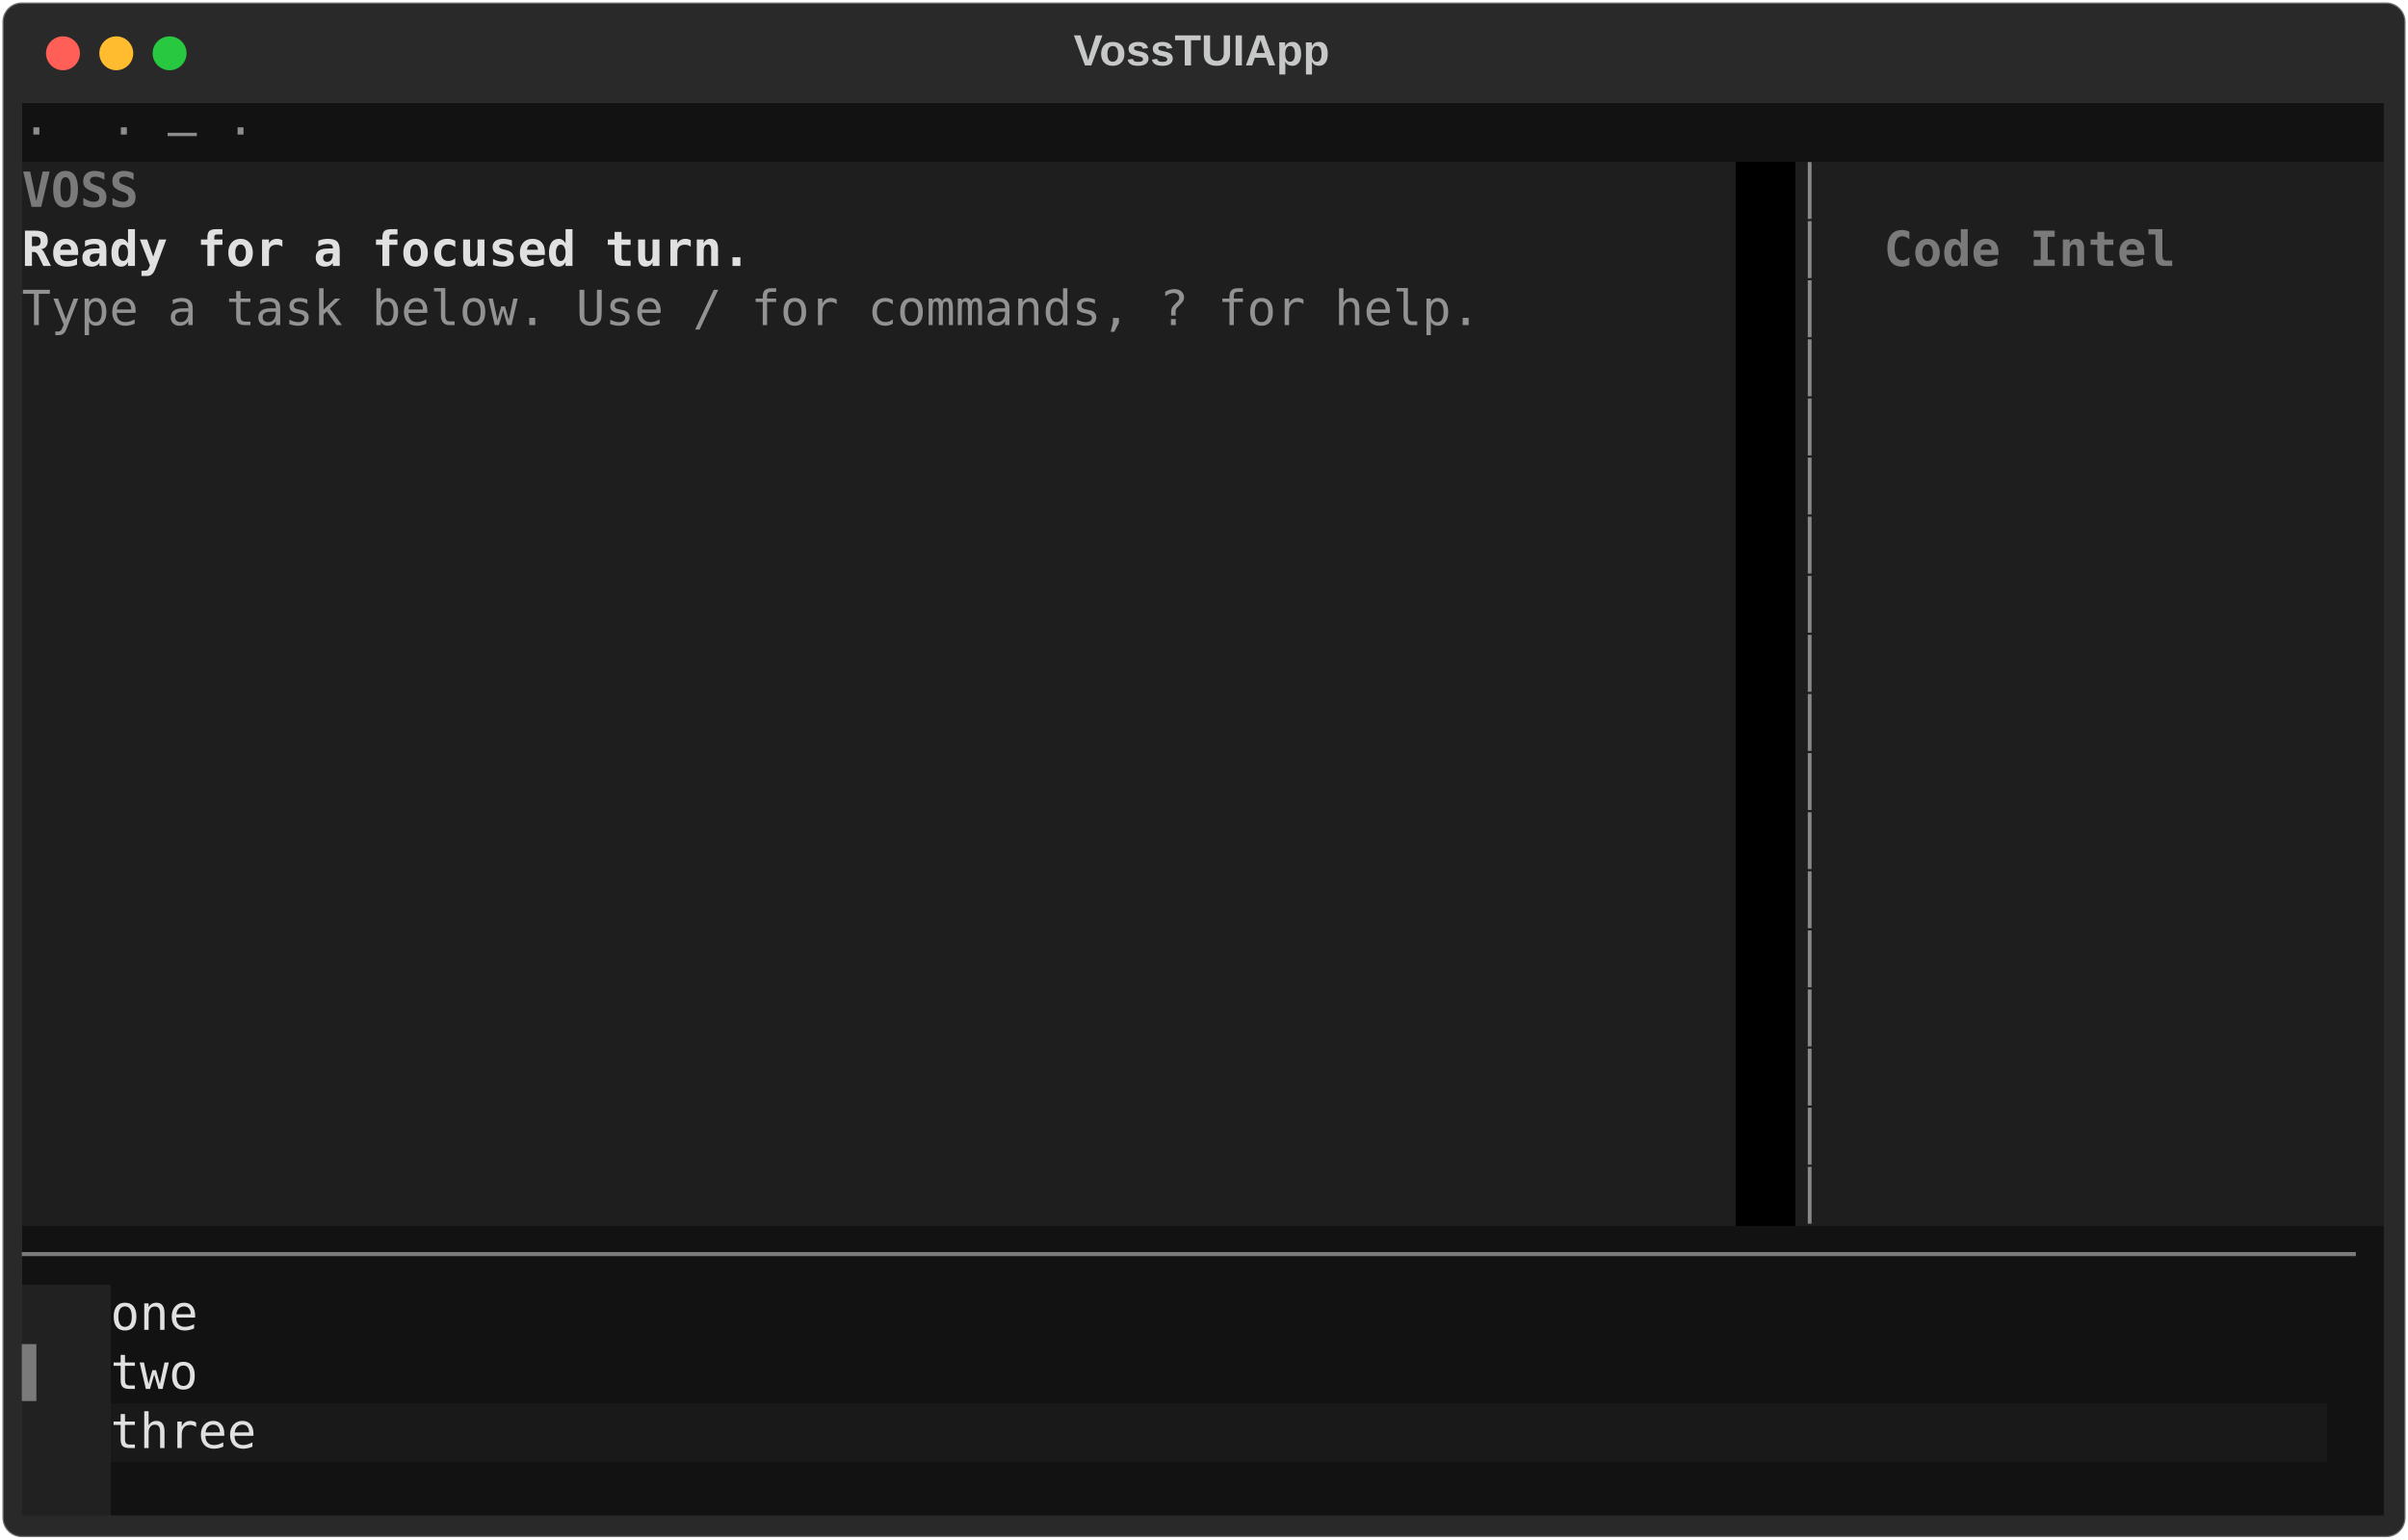
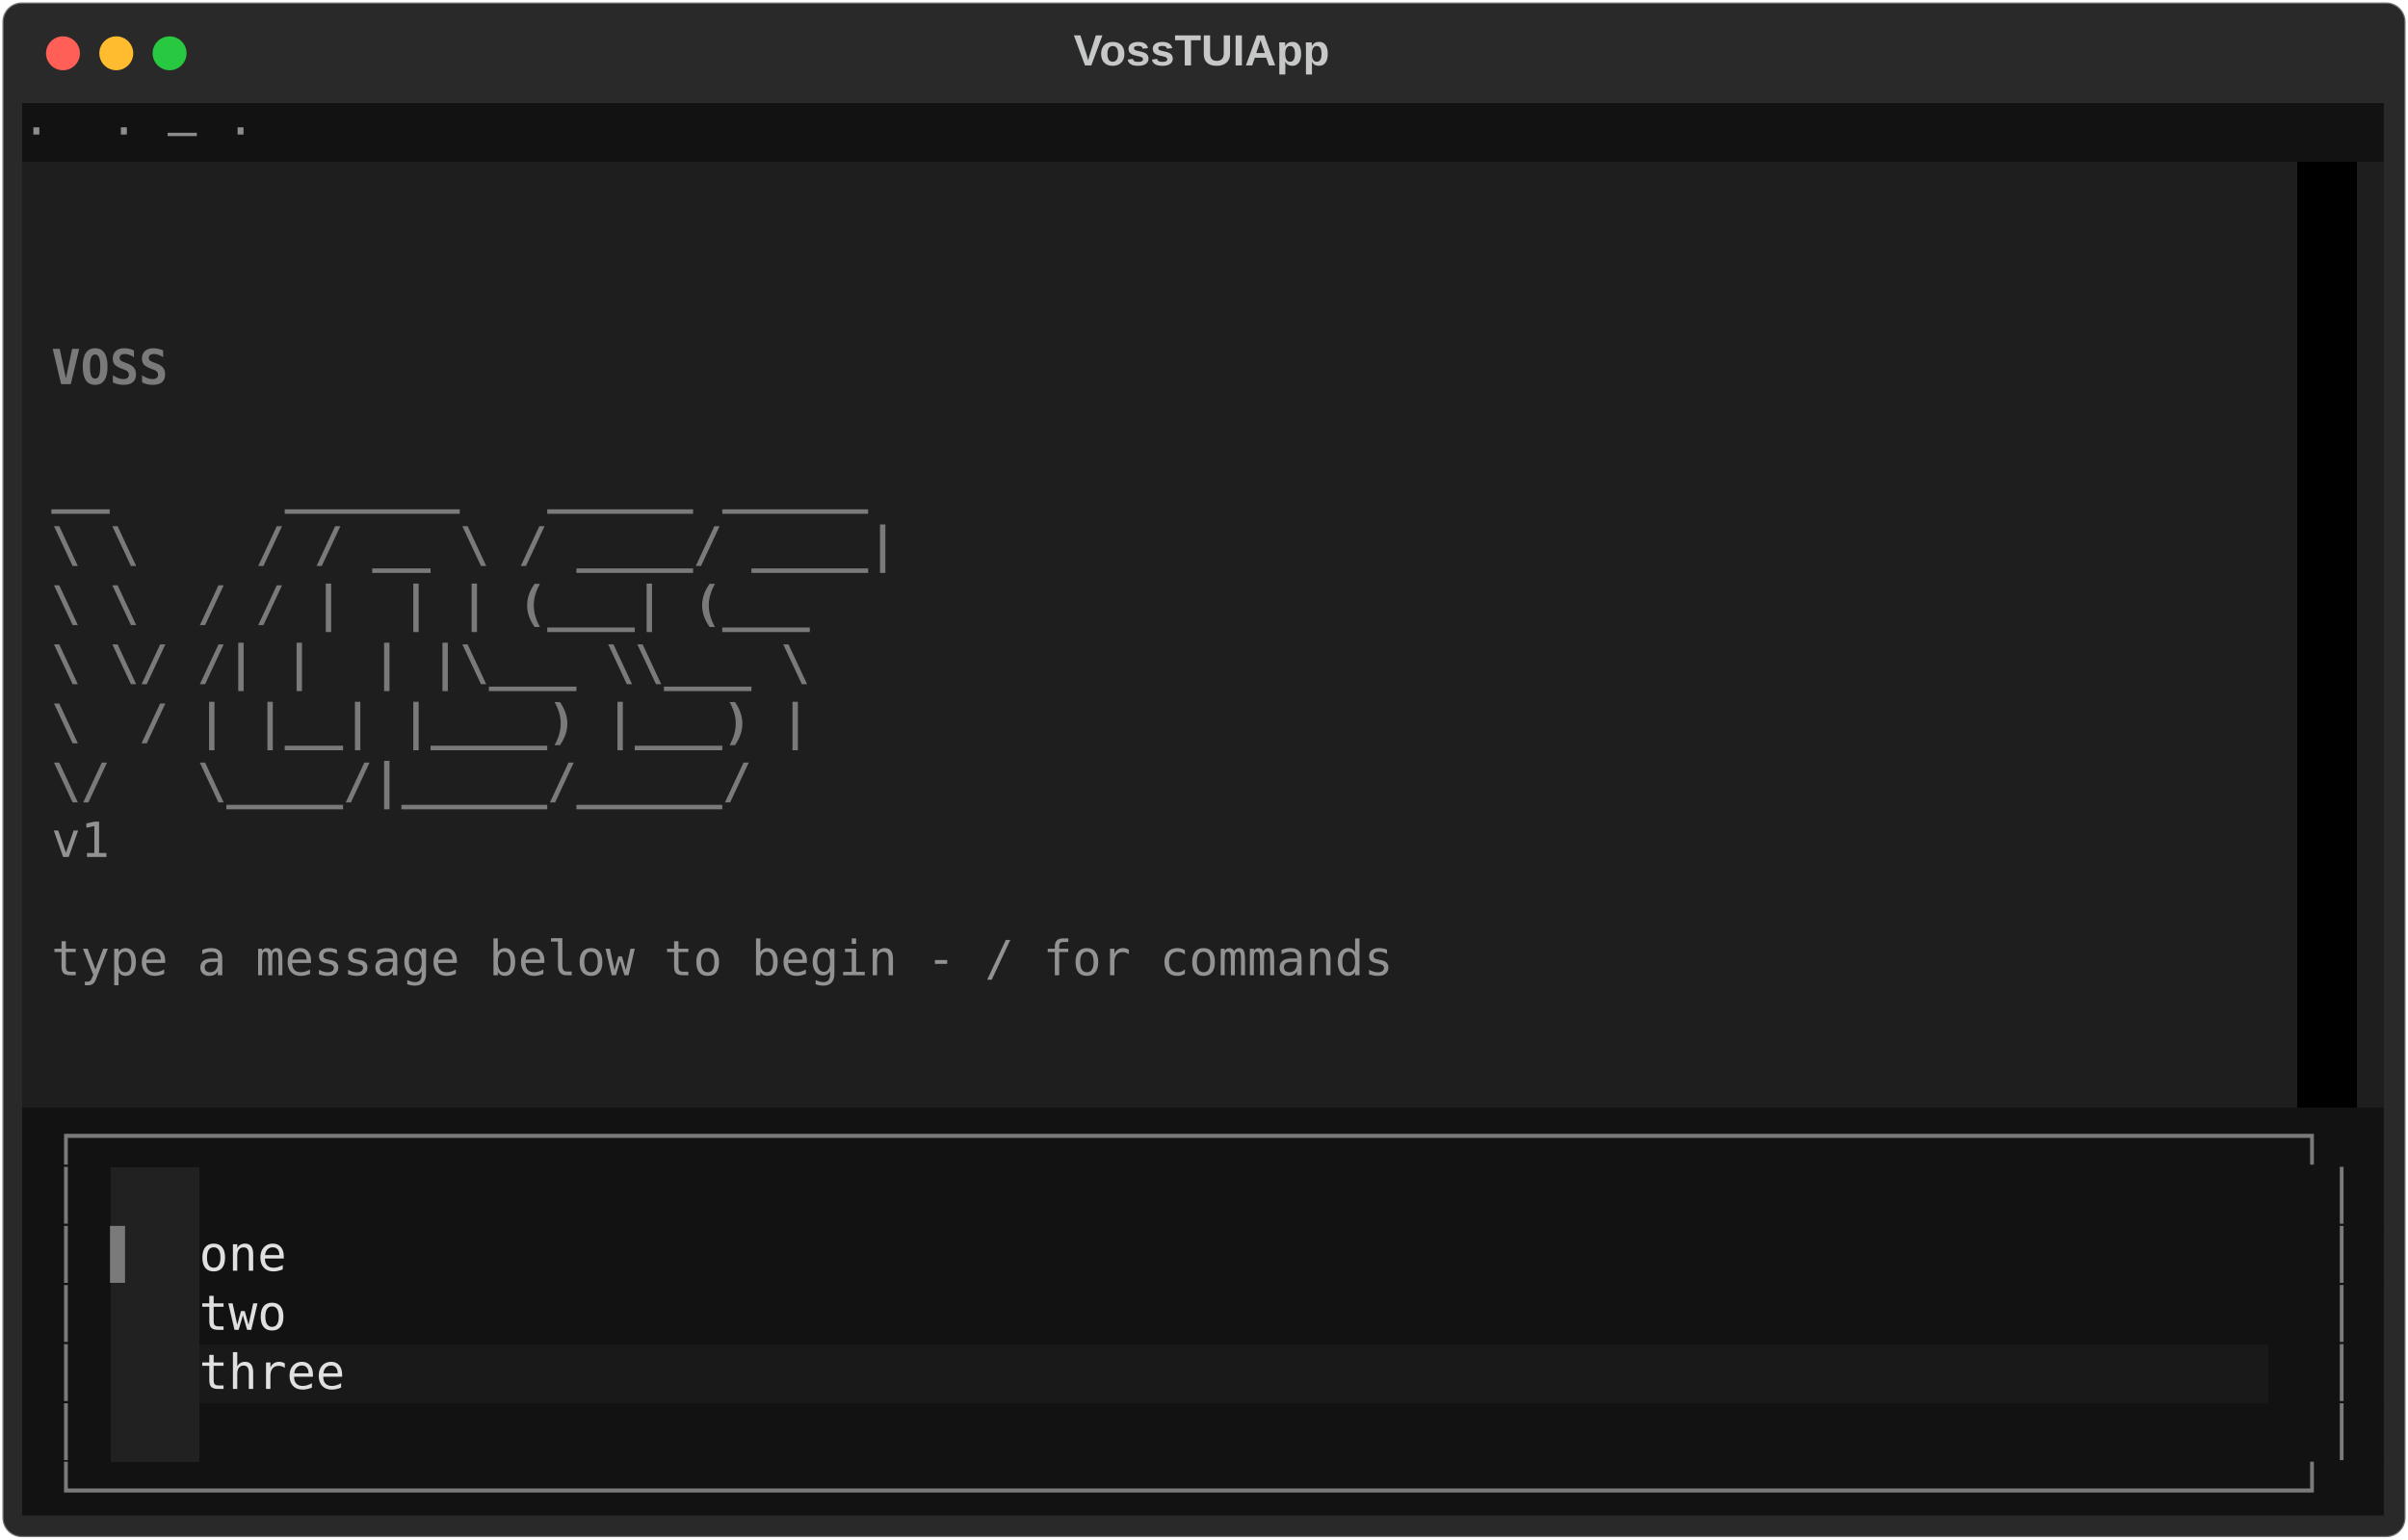
<svg xmlns="http://www.w3.org/2000/svg" class="rich-terminal" viewBox="0 0 994 635.6">
  <style>

    @font-face {
        font-family: "Fira Code";
        src: local("FiraCode-Regular"),
                url("https://cdnjs.cloudflare.com/ajax/libs/firacode/6.2.0/woff2/FiraCode-Regular.woff2") format("woff2"),
                url("https://cdnjs.cloudflare.com/ajax/libs/firacode/6.2.0/woff/FiraCode-Regular.woff") format("woff");
        font-style: normal;
        font-weight: 400;
    }
    @font-face {
        font-family: "Fira Code";
        src: local("FiraCode-Bold"),
                url("https://cdnjs.cloudflare.com/ajax/libs/firacode/6.2.0/woff2/FiraCode-Bold.woff2") format("woff2"),
                url("https://cdnjs.cloudflare.com/ajax/libs/firacode/6.2.0/woff/FiraCode-Bold.woff") format("woff");
        font-style: bold;
        font-weight: 700;
    }

    .terminal-matrix {
        font-family: Fira Code, monospace;
        font-size: 20px;
        line-height: 24.4px;
        font-variant-east-asian: full-width;
    }

    .terminal-title {
        font-size: 18px;
        font-weight: bold;
        font-family: arial;
    }

    .terminal-r1 { fill: #8d8d8d }
.terminal-r2 { fill: #c5c8c6 }
- .terminal-r3 { fill: #7a7a7a;font-weight: bold }
- .terminal-r4 { fill: #e0e0e0 }
- .terminal-r5 { fill: #888888 }
- .terminal-r6 { fill: #e0e0e0;font-weight: bold }
- .terminal-r7 { fill: #929292 }
- .terminal-r8 { fill: #7a7a7a }
+ .terminal-r3 { fill: #e0e0e0 }
+ .terminal-r4 { fill: #7a7a7a;font-weight: bold }
+ .terminal-r5 { fill: #929292 }
+ .terminal-r6 { fill: #7a7a7a }
    </style>
  <defs>
    <clipPath id="terminal-clip-terminal">
      <rect x="0" y="0" width="975.0" height="584.6" />
    </clipPath>
    <clipPath id="terminal-line-0">
      <rect x="0" y="1.5" width="976" height="24.65" />
    </clipPath>
    <clipPath id="terminal-line-1">
      <rect x="0" y="25.9" width="976" height="24.65" />
    </clipPath>
    <clipPath id="terminal-line-2">
      <rect x="0" y="50.3" width="976" height="24.65" />
    </clipPath>
    <clipPath id="terminal-line-3">
      <rect x="0" y="74.7" width="976" height="24.65" />
    </clipPath>
    <clipPath id="terminal-line-4">
      <rect x="0" y="99.1" width="976" height="24.65" />
    </clipPath>
    <clipPath id="terminal-line-5">
      <rect x="0" y="123.5" width="976" height="24.65" />
    </clipPath>
    <clipPath id="terminal-line-6">
      <rect x="0" y="147.9" width="976" height="24.65" />
    </clipPath>
    <clipPath id="terminal-line-7">
      <rect x="0" y="172.3" width="976" height="24.65" />
    </clipPath>
    <clipPath id="terminal-line-8">
      <rect x="0" y="196.7" width="976" height="24.65" />
    </clipPath>
    <clipPath id="terminal-line-9">
      <rect x="0" y="221.1" width="976" height="24.65" />
    </clipPath>
    <clipPath id="terminal-line-10">
      <rect x="0" y="245.5" width="976" height="24.65" />
    </clipPath>
    <clipPath id="terminal-line-11">
      <rect x="0" y="269.9" width="976" height="24.65" />
    </clipPath>
    <clipPath id="terminal-line-12">
      <rect x="0" y="294.3" width="976" height="24.65" />
    </clipPath>
    <clipPath id="terminal-line-13">
      <rect x="0" y="318.7" width="976" height="24.65" />
    </clipPath>
    <clipPath id="terminal-line-14">
      <rect x="0" y="343.1" width="976" height="24.65" />
    </clipPath>
    <clipPath id="terminal-line-15">
      <rect x="0" y="367.5" width="976" height="24.65" />
    </clipPath>
    <clipPath id="terminal-line-16">
      <rect x="0" y="391.9" width="976" height="24.65" />
    </clipPath>
    <clipPath id="terminal-line-17">
      <rect x="0" y="416.3" width="976" height="24.65" />
    </clipPath>
    <clipPath id="terminal-line-18">
      <rect x="0" y="440.7" width="976" height="24.65" />
    </clipPath>
    <clipPath id="terminal-line-19">
      <rect x="0" y="465.1" width="976" height="24.65" />
    </clipPath>
    <clipPath id="terminal-line-20">
      <rect x="0" y="489.5" width="976" height="24.65" />
    </clipPath>
    <clipPath id="terminal-line-21">
      <rect x="0" y="513.9" width="976" height="24.65" />
    </clipPath>
    <clipPath id="terminal-line-22">
      <rect x="0" y="538.3" width="976" height="24.65" />
    </clipPath>
  </defs>
  <rect fill="#292929" stroke="rgba(255,255,255,0.35)" stroke-width="1" x="1" y="1" width="992" height="633.6" rx="8" />
  <text class="terminal-title" fill="#c5c8c6" text-anchor="middle" x="496" y="27">VossTUIApp</text>
  <g transform="translate(26,22)">
    <circle cx="0" cy="0" r="7" fill="#ff5f57" />
    <circle cx="22" cy="0" r="7" fill="#febc2e" />
    <circle cx="44" cy="0" r="7" fill="#28c840" />
  </g>
  <g transform="translate(9, 41)" clip-path="url(#terminal-clip-terminal)">
    <rect fill="#121212" x="0" y="1.5" width="122" height="24.65" shape-rendering="crispEdges" />
    <rect fill="#121212" x="122" y="1.5" width="854" height="24.65" shape-rendering="crispEdges" />
-     <rect fill="#1e1e1e" x="0" y="25.9" width="48.8" height="24.65" shape-rendering="crispEdges" />
-     <rect fill="#1e1e1e" x="48.8" y="25.9" width="658.8" height="24.65" shape-rendering="crispEdges" />
-     <rect fill="#000000" x="707.6" y="25.9" width="24.4" height="24.65" shape-rendering="crispEdges" />
-     <rect fill="#1e1e1e" x="732" y="25.9" width="12.2" height="24.65" shape-rendering="crispEdges" />
-     <rect fill="#1e1e1e" x="744.2" y="25.9" width="231.8" height="24.65" shape-rendering="crispEdges" />
-     <rect fill="#1e1e1e" x="0" y="50.3" width="305" height="24.65" shape-rendering="crispEdges" />
-     <rect fill="#1e1e1e" x="305" y="50.3" width="402.6" height="24.65" shape-rendering="crispEdges" />
-     <rect fill="#000000" x="707.6" y="50.3" width="24.4" height="24.65" shape-rendering="crispEdges" />
-     <rect fill="#1e1e1e" x="732" y="50.3" width="12.2" height="24.65" shape-rendering="crispEdges" />
-     <rect fill="#1e1e1e" x="744.2" y="50.3" width="24.4" height="24.65" shape-rendering="crispEdges" />
-     <rect fill="#1e1e1e" x="768.6" y="50.3" width="122" height="24.65" shape-rendering="crispEdges" />
-     <rect fill="#1e1e1e" x="890.6" y="50.3" width="85.4" height="24.65" shape-rendering="crispEdges" />
-     <rect fill="#1e1e1e" x="0" y="74.7" width="610" height="24.65" shape-rendering="crispEdges" />
-     <rect fill="#1e1e1e" x="610" y="74.7" width="97.6" height="24.65" shape-rendering="crispEdges" />
-     <rect fill="#000000" x="707.6" y="74.7" width="24.4" height="24.65" shape-rendering="crispEdges" />
-     <rect fill="#1e1e1e" x="732" y="74.7" width="12.2" height="24.65" shape-rendering="crispEdges" />
-     <rect fill="#1e1e1e" x="744.2" y="74.7" width="24.4" height="24.65" shape-rendering="crispEdges" />
-     <rect fill="#1e1e1e" x="768.6" y="74.7" width="207.4" height="24.65" shape-rendering="crispEdges" />
-     <rect fill="#1e1e1e" x="0" y="99.1" width="707.6" height="24.65" shape-rendering="crispEdges" />
-     <rect fill="#000000" x="707.6" y="99.1" width="24.4" height="24.65" shape-rendering="crispEdges" />
-     <rect fill="#1e1e1e" x="732" y="99.1" width="12.2" height="24.65" shape-rendering="crispEdges" />
-     <rect fill="#1e1e1e" x="744.2" y="99.1" width="24.4" height="24.65" shape-rendering="crispEdges" />
-     <rect fill="#1e1e1e" x="768.6" y="99.1" width="207.4" height="24.65" shape-rendering="crispEdges" />
-     <rect fill="#1e1e1e" x="0" y="123.5" width="707.6" height="24.65" shape-rendering="crispEdges" />
-     <rect fill="#000000" x="707.6" y="123.5" width="24.4" height="24.65" shape-rendering="crispEdges" />
-     <rect fill="#1e1e1e" x="732" y="123.5" width="12.2" height="24.65" shape-rendering="crispEdges" />
-     <rect fill="#1e1e1e" x="744.2" y="123.5" width="24.4" height="24.65" shape-rendering="crispEdges" />
-     <rect fill="#1e1e1e" x="768.6" y="123.5" width="207.4" height="24.65" shape-rendering="crispEdges" />
-     <rect fill="#1e1e1e" x="0" y="147.9" width="707.6" height="24.65" shape-rendering="crispEdges" />
-     <rect fill="#000000" x="707.6" y="147.9" width="24.4" height="24.65" shape-rendering="crispEdges" />
-     <rect fill="#1e1e1e" x="732" y="147.9" width="12.2" height="24.65" shape-rendering="crispEdges" />
-     <rect fill="#1e1e1e" x="744.2" y="147.9" width="24.4" height="24.65" shape-rendering="crispEdges" />
-     <rect fill="#1e1e1e" x="768.6" y="147.9" width="207.4" height="24.65" shape-rendering="crispEdges" />
-     <rect fill="#1e1e1e" x="0" y="172.3" width="707.6" height="24.65" shape-rendering="crispEdges" />
-     <rect fill="#000000" x="707.6" y="172.3" width="24.4" height="24.65" shape-rendering="crispEdges" />
-     <rect fill="#1e1e1e" x="732" y="172.3" width="12.2" height="24.65" shape-rendering="crispEdges" />
-     <rect fill="#1e1e1e" x="744.2" y="172.3" width="24.4" height="24.65" shape-rendering="crispEdges" />
-     <rect fill="#1e1e1e" x="768.6" y="172.3" width="207.4" height="24.65" shape-rendering="crispEdges" />
-     <rect fill="#1e1e1e" x="0" y="196.7" width="707.6" height="24.65" shape-rendering="crispEdges" />
-     <rect fill="#000000" x="707.6" y="196.7" width="24.4" height="24.65" shape-rendering="crispEdges" />
-     <rect fill="#1e1e1e" x="732" y="196.7" width="12.2" height="24.65" shape-rendering="crispEdges" />
-     <rect fill="#1e1e1e" x="744.2" y="196.7" width="24.4" height="24.65" shape-rendering="crispEdges" />
-     <rect fill="#1e1e1e" x="768.6" y="196.7" width="207.4" height="24.65" shape-rendering="crispEdges" />
-     <rect fill="#1e1e1e" x="0" y="221.1" width="707.6" height="24.65" shape-rendering="crispEdges" />
-     <rect fill="#000000" x="707.6" y="221.1" width="24.4" height="24.65" shape-rendering="crispEdges" />
-     <rect fill="#1e1e1e" x="732" y="221.1" width="12.2" height="24.65" shape-rendering="crispEdges" />
-     <rect fill="#1e1e1e" x="744.2" y="221.1" width="24.4" height="24.65" shape-rendering="crispEdges" />
-     <rect fill="#1e1e1e" x="768.6" y="221.1" width="207.4" height="24.65" shape-rendering="crispEdges" />
-     <rect fill="#1e1e1e" x="0" y="245.5" width="707.6" height="24.65" shape-rendering="crispEdges" />
-     <rect fill="#000000" x="707.6" y="245.5" width="24.4" height="24.65" shape-rendering="crispEdges" />
-     <rect fill="#1e1e1e" x="732" y="245.5" width="12.2" height="24.65" shape-rendering="crispEdges" />
-     <rect fill="#1e1e1e" x="744.2" y="245.5" width="24.4" height="24.65" shape-rendering="crispEdges" />
-     <rect fill="#1e1e1e" x="768.6" y="245.5" width="207.4" height="24.65" shape-rendering="crispEdges" />
-     <rect fill="#1e1e1e" x="0" y="269.9" width="707.6" height="24.65" shape-rendering="crispEdges" />
-     <rect fill="#000000" x="707.6" y="269.9" width="24.4" height="24.65" shape-rendering="crispEdges" />
-     <rect fill="#1e1e1e" x="732" y="269.9" width="12.2" height="24.65" shape-rendering="crispEdges" />
-     <rect fill="#1e1e1e" x="744.2" y="269.9" width="24.4" height="24.65" shape-rendering="crispEdges" />
-     <rect fill="#1e1e1e" x="768.6" y="269.9" width="207.4" height="24.65" shape-rendering="crispEdges" />
-     <rect fill="#1e1e1e" x="0" y="294.3" width="707.6" height="24.65" shape-rendering="crispEdges" />
-     <rect fill="#000000" x="707.6" y="294.3" width="24.4" height="24.65" shape-rendering="crispEdges" />
-     <rect fill="#1e1e1e" x="732" y="294.3" width="12.2" height="24.65" shape-rendering="crispEdges" />
-     <rect fill="#1e1e1e" x="744.2" y="294.3" width="24.4" height="24.65" shape-rendering="crispEdges" />
-     <rect fill="#1e1e1e" x="768.6" y="294.3" width="207.4" height="24.65" shape-rendering="crispEdges" />
-     <rect fill="#1e1e1e" x="0" y="318.7" width="707.6" height="24.65" shape-rendering="crispEdges" />
-     <rect fill="#000000" x="707.6" y="318.7" width="24.4" height="24.65" shape-rendering="crispEdges" />
-     <rect fill="#1e1e1e" x="732" y="318.7" width="12.2" height="24.65" shape-rendering="crispEdges" />
-     <rect fill="#1e1e1e" x="744.2" y="318.7" width="24.4" height="24.65" shape-rendering="crispEdges" />
-     <rect fill="#1e1e1e" x="768.6" y="318.7" width="207.4" height="24.65" shape-rendering="crispEdges" />
-     <rect fill="#1e1e1e" x="0" y="343.1" width="707.6" height="24.65" shape-rendering="crispEdges" />
-     <rect fill="#000000" x="707.6" y="343.1" width="24.4" height="24.65" shape-rendering="crispEdges" />
-     <rect fill="#1e1e1e" x="732" y="343.1" width="12.2" height="24.65" shape-rendering="crispEdges" />
-     <rect fill="#1e1e1e" x="744.2" y="343.1" width="24.4" height="24.65" shape-rendering="crispEdges" />
-     <rect fill="#1e1e1e" x="768.6" y="343.1" width="207.4" height="24.65" shape-rendering="crispEdges" />
-     <rect fill="#1e1e1e" x="0" y="367.5" width="707.6" height="24.65" shape-rendering="crispEdges" />
-     <rect fill="#000000" x="707.6" y="367.5" width="24.4" height="24.65" shape-rendering="crispEdges" />
-     <rect fill="#1e1e1e" x="732" y="367.5" width="12.2" height="24.65" shape-rendering="crispEdges" />
-     <rect fill="#1e1e1e" x="744.2" y="367.5" width="24.4" height="24.65" shape-rendering="crispEdges" />
-     <rect fill="#1e1e1e" x="768.6" y="367.5" width="207.4" height="24.65" shape-rendering="crispEdges" />
-     <rect fill="#1e1e1e" x="0" y="391.9" width="707.6" height="24.65" shape-rendering="crispEdges" />
-     <rect fill="#000000" x="707.6" y="391.9" width="24.4" height="24.65" shape-rendering="crispEdges" />
-     <rect fill="#1e1e1e" x="732" y="391.9" width="12.2" height="24.65" shape-rendering="crispEdges" />
-     <rect fill="#1e1e1e" x="744.2" y="391.9" width="24.4" height="24.65" shape-rendering="crispEdges" />
-     <rect fill="#1e1e1e" x="768.6" y="391.9" width="207.4" height="24.65" shape-rendering="crispEdges" />
-     <rect fill="#1e1e1e" x="0" y="416.3" width="707.6" height="24.65" shape-rendering="crispEdges" />
-     <rect fill="#000000" x="707.6" y="416.3" width="24.4" height="24.65" shape-rendering="crispEdges" />
-     <rect fill="#1e1e1e" x="732" y="416.3" width="12.2" height="24.65" shape-rendering="crispEdges" />
-     <rect fill="#1e1e1e" x="744.2" y="416.3" width="24.4" height="24.65" shape-rendering="crispEdges" />
-     <rect fill="#1e1e1e" x="768.6" y="416.3" width="207.4" height="24.65" shape-rendering="crispEdges" />
-     <rect fill="#1e1e1e" x="0" y="440.7" width="707.6" height="24.65" shape-rendering="crispEdges" />
-     <rect fill="#000000" x="707.6" y="440.7" width="24.4" height="24.65" shape-rendering="crispEdges" />
-     <rect fill="#1e1e1e" x="732" y="440.7" width="12.2" height="24.65" shape-rendering="crispEdges" />
-     <rect fill="#1e1e1e" x="744.2" y="440.7" width="231.8" height="24.65" shape-rendering="crispEdges" />
-     <rect fill="#121212" x="0" y="465.1" width="976" height="24.65" shape-rendering="crispEdges" />
-     <rect fill="#212121" x="0" y="489.5" width="36.6" height="24.65" shape-rendering="crispEdges" />
-     <rect fill="#121212" x="36.6" y="489.5" width="915" height="24.65" shape-rendering="crispEdges" />
-     <rect fill="#121212" x="951.6" y="489.5" width="24.4" height="24.65" shape-rendering="crispEdges" />
-     <rect fill="#212121" x="0" y="513.9" width="36.6" height="24.65" shape-rendering="crispEdges" />
-     <rect fill="#121212" x="36.6" y="513.9" width="915" height="24.65" shape-rendering="crispEdges" />
-     <rect fill="#121212" x="951.6" y="513.9" width="24.4" height="24.65" shape-rendering="crispEdges" />
-     <rect fill="#212121" x="0" y="538.3" width="36.6" height="24.65" shape-rendering="crispEdges" />
-     <rect fill="#121212" x="36.6" y="538.3" width="0" height="24.65" shape-rendering="crispEdges" />
-     <rect fill="#191919" x="36.6" y="538.3" width="915" height="24.65" shape-rendering="crispEdges" />
-     <rect fill="#121212" x="951.6" y="538.3" width="24.4" height="24.65" shape-rendering="crispEdges" />
-     <rect fill="#212121" x="0" y="562.7" width="36.6" height="24.65" shape-rendering="crispEdges" />
-     <rect fill="#121212" x="36.6" y="562.7" width="927.2" height="24.65" shape-rendering="crispEdges" />
+     <rect fill="#1e1e1e" x="0" y="25.9" width="12.2" height="24.65" shape-rendering="crispEdges" />
+     <rect fill="#1e1e1e" x="12.2" y="25.9" width="927.2" height="24.65" shape-rendering="crispEdges" />
+     <rect fill="#000000" x="939.4" y="25.9" width="24.4" height="24.65" shape-rendering="crispEdges" />
+     <rect fill="#1e1e1e" x="963.8" y="25.9" width="12.2" height="24.65" shape-rendering="crispEdges" />
+     <rect fill="#1e1e1e" x="0" y="50.3" width="12.2" height="24.65" shape-rendering="crispEdges" />
+     <rect fill="#1e1e1e" x="12.2" y="50.3" width="927.2" height="24.65" shape-rendering="crispEdges" />
+     <rect fill="#000000" x="939.4" y="50.3" width="24.4" height="24.65" shape-rendering="crispEdges" />
+     <rect fill="#1e1e1e" x="963.8" y="50.3" width="12.2" height="24.65" shape-rendering="crispEdges" />
+     <rect fill="#1e1e1e" x="0" y="74.7" width="12.2" height="24.65" shape-rendering="crispEdges" />
+     <rect fill="#1e1e1e" x="12.2" y="74.7" width="927.2" height="24.65" shape-rendering="crispEdges" />
+     <rect fill="#000000" x="939.4" y="74.7" width="24.4" height="24.65" shape-rendering="crispEdges" />
+     <rect fill="#1e1e1e" x="963.8" y="74.7" width="12.2" height="24.65" shape-rendering="crispEdges" />
+     <rect fill="#1e1e1e" x="0" y="99.1" width="12.2" height="24.65" shape-rendering="crispEdges" />
+     <rect fill="#1e1e1e" x="12.2" y="99.1" width="512.4" height="24.65" shape-rendering="crispEdges" />
+     <rect fill="#1e1e1e" x="524.6" y="99.1" width="414.8" height="24.65" shape-rendering="crispEdges" />
+     <rect fill="#000000" x="939.4" y="99.1" width="24.4" height="24.65" shape-rendering="crispEdges" />
+     <rect fill="#1e1e1e" x="963.8" y="99.1" width="12.2" height="24.65" shape-rendering="crispEdges" />
+     <rect fill="#1e1e1e" x="0" y="123.5" width="12.2" height="24.65" shape-rendering="crispEdges" />
+     <rect fill="#1e1e1e" x="12.2" y="123.5" width="927.2" height="24.65" shape-rendering="crispEdges" />
+     <rect fill="#000000" x="939.4" y="123.5" width="24.4" height="24.65" shape-rendering="crispEdges" />
+     <rect fill="#1e1e1e" x="963.8" y="123.5" width="12.2" height="24.65" shape-rendering="crispEdges" />
+     <rect fill="#1e1e1e" x="0" y="147.9" width="12.2" height="24.65" shape-rendering="crispEdges" />
+     <rect fill="#1e1e1e" x="12.2" y="147.9" width="658.8" height="24.65" shape-rendering="crispEdges" />
+     <rect fill="#1e1e1e" x="671" y="147.9" width="268.4" height="24.65" shape-rendering="crispEdges" />
+     <rect fill="#000000" x="939.4" y="147.9" width="24.4" height="24.65" shape-rendering="crispEdges" />
+     <rect fill="#1e1e1e" x="963.8" y="147.9" width="12.2" height="24.65" shape-rendering="crispEdges" />
+     <rect fill="#1e1e1e" x="0" y="172.3" width="12.2" height="24.65" shape-rendering="crispEdges" />
+     <rect fill="#1e1e1e" x="12.2" y="172.3" width="658.8" height="24.65" shape-rendering="crispEdges" />
+     <rect fill="#1e1e1e" x="671" y="172.3" width="268.4" height="24.65" shape-rendering="crispEdges" />
+     <rect fill="#000000" x="939.4" y="172.3" width="24.4" height="24.65" shape-rendering="crispEdges" />
+     <rect fill="#1e1e1e" x="963.8" y="172.3" width="12.2" height="24.65" shape-rendering="crispEdges" />
+     <rect fill="#1e1e1e" x="0" y="196.7" width="12.2" height="24.65" shape-rendering="crispEdges" />
+     <rect fill="#1e1e1e" x="12.2" y="196.7" width="646.6" height="24.65" shape-rendering="crispEdges" />
+     <rect fill="#1e1e1e" x="658.8" y="196.7" width="280.6" height="24.65" shape-rendering="crispEdges" />
+     <rect fill="#000000" x="939.4" y="196.7" width="24.4" height="24.65" shape-rendering="crispEdges" />
+     <rect fill="#1e1e1e" x="963.8" y="196.7" width="12.2" height="24.65" shape-rendering="crispEdges" />
+     <rect fill="#1e1e1e" x="0" y="221.1" width="12.2" height="24.65" shape-rendering="crispEdges" />
+     <rect fill="#1e1e1e" x="12.2" y="221.1" width="658.8" height="24.65" shape-rendering="crispEdges" />
+     <rect fill="#1e1e1e" x="671" y="221.1" width="268.4" height="24.65" shape-rendering="crispEdges" />
+     <rect fill="#000000" x="939.4" y="221.1" width="24.4" height="24.65" shape-rendering="crispEdges" />
+     <rect fill="#1e1e1e" x="963.8" y="221.1" width="12.2" height="24.65" shape-rendering="crispEdges" />
+     <rect fill="#1e1e1e" x="0" y="245.5" width="12.2" height="24.65" shape-rendering="crispEdges" />
+     <rect fill="#1e1e1e" x="12.2" y="245.5" width="658.8" height="24.65" shape-rendering="crispEdges" />
+     <rect fill="#1e1e1e" x="671" y="245.5" width="268.4" height="24.65" shape-rendering="crispEdges" />
+     <rect fill="#000000" x="939.4" y="245.5" width="24.4" height="24.65" shape-rendering="crispEdges" />
+     <rect fill="#1e1e1e" x="963.8" y="245.5" width="12.2" height="24.65" shape-rendering="crispEdges" />
+     <rect fill="#1e1e1e" x="0" y="269.9" width="12.2" height="24.65" shape-rendering="crispEdges" />
+     <rect fill="#1e1e1e" x="12.2" y="269.9" width="658.8" height="24.65" shape-rendering="crispEdges" />
+     <rect fill="#1e1e1e" x="671" y="269.9" width="268.4" height="24.65" shape-rendering="crispEdges" />
+     <rect fill="#000000" x="939.4" y="269.9" width="24.4" height="24.65" shape-rendering="crispEdges" />
+     <rect fill="#1e1e1e" x="963.8" y="269.9" width="12.2" height="24.65" shape-rendering="crispEdges" />
+     <rect fill="#1e1e1e" x="0" y="294.3" width="12.2" height="24.65" shape-rendering="crispEdges" />
+     <rect fill="#1e1e1e" x="12.2" y="294.3" width="500.2" height="24.65" shape-rendering="crispEdges" />
+     <rect fill="#1e1e1e" x="512.4" y="294.3" width="427" height="24.65" shape-rendering="crispEdges" />
+     <rect fill="#000000" x="939.4" y="294.3" width="24.4" height="24.65" shape-rendering="crispEdges" />
+     <rect fill="#1e1e1e" x="963.8" y="294.3" width="12.2" height="24.65" shape-rendering="crispEdges" />
+     <rect fill="#1e1e1e" x="0" y="318.7" width="12.2" height="24.65" shape-rendering="crispEdges" />
+     <rect fill="#1e1e1e" x="12.2" y="318.7" width="927.2" height="24.65" shape-rendering="crispEdges" />
+     <rect fill="#000000" x="939.4" y="318.7" width="24.4" height="24.65" shape-rendering="crispEdges" />
+     <rect fill="#1e1e1e" x="963.8" y="318.7" width="12.2" height="24.65" shape-rendering="crispEdges" />
+     <rect fill="#1e1e1e" x="0" y="343.1" width="12.2" height="24.65" shape-rendering="crispEdges" />
+     <rect fill="#1e1e1e" x="12.2" y="343.1" width="768.6" height="24.65" shape-rendering="crispEdges" />
+     <rect fill="#1e1e1e" x="780.8" y="343.1" width="158.6" height="24.65" shape-rendering="crispEdges" />
+     <rect fill="#000000" x="939.4" y="343.1" width="24.4" height="24.65" shape-rendering="crispEdges" />
+     <rect fill="#1e1e1e" x="963.8" y="343.1" width="12.2" height="24.65" shape-rendering="crispEdges" />
+     <rect fill="#1e1e1e" x="0" y="367.5" width="12.2" height="24.65" shape-rendering="crispEdges" />
+     <rect fill="#1e1e1e" x="12.2" y="367.5" width="927.2" height="24.65" shape-rendering="crispEdges" />
+     <rect fill="#000000" x="939.4" y="367.5" width="24.4" height="24.65" shape-rendering="crispEdges" />
+     <rect fill="#1e1e1e" x="963.8" y="367.5" width="12.2" height="24.65" shape-rendering="crispEdges" />
+     <rect fill="#1e1e1e" x="0" y="391.9" width="12.2" height="24.65" shape-rendering="crispEdges" />
+     <rect fill="#1e1e1e" x="12.2" y="391.9" width="927.2" height="24.65" shape-rendering="crispEdges" />
+     <rect fill="#000000" x="939.4" y="391.9" width="24.4" height="24.65" shape-rendering="crispEdges" />
+     <rect fill="#1e1e1e" x="963.8" y="391.9" width="12.2" height="24.65" shape-rendering="crispEdges" />
+     <rect fill="#121212" x="0" y="416.3" width="12.2" height="24.65" shape-rendering="crispEdges" />
+     <rect fill="#121212" x="12.2" y="416.3" width="951.6" height="24.65" shape-rendering="crispEdges" />
+     <rect fill="#121212" x="963.8" y="416.3" width="12.2" height="24.65" shape-rendering="crispEdges" />
+     <rect fill="#121212" x="0" y="440.7" width="12.2" height="24.65" shape-rendering="crispEdges" />
+     <rect fill="#121212" x="12.2" y="440.7" width="12.2" height="24.65" shape-rendering="crispEdges" />
+     <rect fill="#121212" x="24.4" y="440.7" width="12.2" height="24.65" shape-rendering="crispEdges" />
+     <rect fill="#212121" x="36.6" y="440.7" width="36.6" height="24.65" shape-rendering="crispEdges" />
+     <rect fill="#121212" x="73.2" y="440.7" width="878.4" height="24.65" shape-rendering="crispEdges" />
+     <rect fill="#121212" x="951.6" y="440.7" width="12.2" height="24.65" shape-rendering="crispEdges" />
+     <rect fill="#121212" x="963.8" y="440.7" width="12.2" height="24.65" shape-rendering="crispEdges" />
+     <rect fill="#121212" x="0" y="465.1" width="12.2" height="24.65" shape-rendering="crispEdges" />
+     <rect fill="#121212" x="12.2" y="465.1" width="12.2" height="24.65" shape-rendering="crispEdges" />
+     <rect fill="#121212" x="24.4" y="465.1" width="12.2" height="24.65" shape-rendering="crispEdges" />
+     <rect fill="#212121" x="36.6" y="465.1" width="36.6" height="24.65" shape-rendering="crispEdges" />
+     <rect fill="#121212" x="73.2" y="465.1" width="854" height="24.65" shape-rendering="crispEdges" />
+     <rect fill="#121212" x="927.2" y="465.1" width="24.4" height="24.65" shape-rendering="crispEdges" />
+     <rect fill="#121212" x="951.6" y="465.1" width="12.2" height="24.65" shape-rendering="crispEdges" />
+     <rect fill="#121212" x="963.8" y="465.1" width="12.2" height="24.65" shape-rendering="crispEdges" />
+     <rect fill="#121212" x="0" y="489.5" width="12.2" height="24.65" shape-rendering="crispEdges" />
+     <rect fill="#121212" x="12.2" y="489.5" width="12.2" height="24.65" shape-rendering="crispEdges" />
+     <rect fill="#121212" x="24.4" y="489.5" width="12.2" height="24.65" shape-rendering="crispEdges" />
+     <rect fill="#212121" x="36.6" y="489.5" width="36.6" height="24.65" shape-rendering="crispEdges" />
+     <rect fill="#121212" x="73.2" y="489.5" width="854" height="24.65" shape-rendering="crispEdges" />
+     <rect fill="#121212" x="927.2" y="489.5" width="24.4" height="24.65" shape-rendering="crispEdges" />
+     <rect fill="#121212" x="951.6" y="489.5" width="12.2" height="24.65" shape-rendering="crispEdges" />
+     <rect fill="#121212" x="963.8" y="489.5" width="12.2" height="24.65" shape-rendering="crispEdges" />
+     <rect fill="#121212" x="0" y="513.9" width="12.2" height="24.65" shape-rendering="crispEdges" />
+     <rect fill="#121212" x="12.2" y="513.9" width="12.2" height="24.65" shape-rendering="crispEdges" />
+     <rect fill="#121212" x="24.4" y="513.9" width="12.2" height="24.65" shape-rendering="crispEdges" />
+     <rect fill="#212121" x="36.6" y="513.9" width="36.6" height="24.65" shape-rendering="crispEdges" />
+     <rect fill="#121212" x="73.2" y="513.9" width="0" height="24.65" shape-rendering="crispEdges" />
+     <rect fill="#191919" x="73.2" y="513.9" width="854" height="24.65" shape-rendering="crispEdges" />
+     <rect fill="#121212" x="927.2" y="513.9" width="24.4" height="24.65" shape-rendering="crispEdges" />
+     <rect fill="#121212" x="951.6" y="513.9" width="12.2" height="24.65" shape-rendering="crispEdges" />
+     <rect fill="#121212" x="963.8" y="513.9" width="12.2" height="24.65" shape-rendering="crispEdges" />
+     <rect fill="#121212" x="0" y="538.3" width="12.2" height="24.65" shape-rendering="crispEdges" />
+     <rect fill="#121212" x="12.2" y="538.3" width="12.2" height="24.65" shape-rendering="crispEdges" />
+     <rect fill="#121212" x="24.4" y="538.3" width="12.2" height="24.65" shape-rendering="crispEdges" />
+     <rect fill="#212121" x="36.6" y="538.3" width="36.6" height="24.65" shape-rendering="crispEdges" />
+     <rect fill="#121212" x="73.2" y="538.3" width="878.4" height="24.65" shape-rendering="crispEdges" />
+     <rect fill="#121212" x="951.6" y="538.3" width="12.2" height="24.65" shape-rendering="crispEdges" />
+     <rect fill="#121212" x="963.8" y="538.3" width="12.2" height="24.65" shape-rendering="crispEdges" />
+     <rect fill="#121212" x="0" y="562.7" width="12.2" height="24.65" shape-rendering="crispEdges" />
+     <rect fill="#121212" x="12.2" y="562.7" width="951.6" height="24.65" shape-rendering="crispEdges" />
    <rect fill="#121212" x="963.8" y="562.7" width="12.2" height="24.65" shape-rendering="crispEdges" />
    <g class="terminal-matrix">
      <text class="terminal-r1" x="0" y="20" textLength="122" clip-path="url(#terminal-line-0)"> ·  · — · </text>
      <text class="terminal-r2" x="976" y="20" textLength="12.2" clip-path="url(#terminal-line-0)">
</text>
-       <text class="terminal-r3" x="0" y="44.4" textLength="48.8" clip-path="url(#terminal-line-1)">VOSS</text>
-       <text class="terminal-r5" x="732" y="44.4" textLength="12.2" clip-path="url(#terminal-line-1)">│</text>
      <text class="terminal-r2" x="976" y="44.4" textLength="12.2" clip-path="url(#terminal-line-1)">
</text>
-       <text class="terminal-r6" x="0" y="68.8" textLength="305" clip-path="url(#terminal-line-2)">Ready for a focused turn.</text>
-       <text class="terminal-r5" x="732" y="68.8" textLength="12.2" clip-path="url(#terminal-line-2)">│</text>
-       <text class="terminal-r3" x="768.6" y="68.8" textLength="122" clip-path="url(#terminal-line-2)">Code Intel</text>
      <text class="terminal-r2" x="976" y="68.8" textLength="12.2" clip-path="url(#terminal-line-2)">
</text>
-       <text class="terminal-r7" x="0" y="93.2" textLength="610" clip-path="url(#terminal-line-3)">Type a task below. Use / for commands, ? for help.</text>
-       <text class="terminal-r5" x="732" y="93.2" textLength="12.2" clip-path="url(#terminal-line-3)">│</text>
      <text class="terminal-r2" x="976" y="93.2" textLength="12.2" clip-path="url(#terminal-line-3)">
</text>
-       <text class="terminal-r5" x="732" y="117.6" textLength="12.2" clip-path="url(#terminal-line-4)">│</text>
+       <text class="terminal-r4" x="12.2" y="117.6" textLength="512.4" clip-path="url(#terminal-line-4)">                                      VOSS</text>
      <text class="terminal-r2" x="976" y="117.6" textLength="12.2" clip-path="url(#terminal-line-4)">
</text>
-       <text class="terminal-r5" x="732" y="142" textLength="12.2" clip-path="url(#terminal-line-5)">│</text>
      <text class="terminal-r2" x="976" y="142" textLength="12.2" clip-path="url(#terminal-line-5)">
</text>
-       <text class="terminal-r5" x="732" y="166.4" textLength="12.2" clip-path="url(#terminal-line-6)">│</text>
+       <text class="terminal-r4" x="12.2" y="166.4" textLength="658.8" clip-path="url(#terminal-line-6)">                          __      ______   _____ _____</text>
      <text class="terminal-r2" x="976" y="166.4" textLength="12.2" clip-path="url(#terminal-line-6)">
</text>
-       <text class="terminal-r5" x="732" y="190.8" textLength="12.2" clip-path="url(#terminal-line-7)">│</text>
+       <text class="terminal-r4" x="12.2" y="190.8" textLength="658.8" clip-path="url(#terminal-line-7)">                         \ \    / / __ \ / ____/ ____|</text>
      <text class="terminal-r2" x="976" y="190.8" textLength="12.2" clip-path="url(#terminal-line-7)">
</text>
-       <text class="terminal-r5" x="732" y="215.2" textLength="12.2" clip-path="url(#terminal-line-8)">│</text>
+       <text class="terminal-r4" x="12.2" y="215.2" textLength="646.6" clip-path="url(#terminal-line-8)">                           \ \  / / |  | | (___| (___</text>
      <text class="terminal-r2" x="976" y="215.2" textLength="12.2" clip-path="url(#terminal-line-8)">
</text>
-       <text class="terminal-r5" x="732" y="239.6" textLength="12.2" clip-path="url(#terminal-line-9)">│</text>
+       <text class="terminal-r4" x="12.2" y="239.6" textLength="658.8" clip-path="url(#terminal-line-9)">                            \ \/ /| |  | |\___ \\___ \</text>
      <text class="terminal-r2" x="976" y="239.6" textLength="12.2" clip-path="url(#terminal-line-9)">
</text>
-       <text class="terminal-r5" x="732" y="264" textLength="12.2" clip-path="url(#terminal-line-10)">│</text>
+       <text class="terminal-r4" x="12.2" y="264" textLength="658.8" clip-path="url(#terminal-line-10)">                            \  / | |__| |____) |___) |</text>
      <text class="terminal-r2" x="976" y="264" textLength="12.2" clip-path="url(#terminal-line-10)">
</text>
-       <text class="terminal-r5" x="732" y="288.4" textLength="12.2" clip-path="url(#terminal-line-11)">│</text>
+       <text class="terminal-r4" x="12.2" y="288.4" textLength="658.8" clip-path="url(#terminal-line-11)">                              \/   \____/|_____/_____/</text>
      <text class="terminal-r2" x="976" y="288.4" textLength="12.2" clip-path="url(#terminal-line-11)">
</text>
-       <text class="terminal-r5" x="732" y="312.8" textLength="12.2" clip-path="url(#terminal-line-12)">│</text>
+       <text class="terminal-r5" x="12.2" y="312.8" textLength="500.2" clip-path="url(#terminal-line-12)">                                       v1</text>
      <text class="terminal-r2" x="976" y="312.8" textLength="12.2" clip-path="url(#terminal-line-12)">
</text>
-       <text class="terminal-r5" x="732" y="337.2" textLength="12.2" clip-path="url(#terminal-line-13)">│</text>
      <text class="terminal-r2" x="976" y="337.2" textLength="12.2" clip-path="url(#terminal-line-13)">
</text>
-       <text class="terminal-r5" x="732" y="361.6" textLength="12.2" clip-path="url(#terminal-line-14)">│</text>
+       <text class="terminal-r5" x="12.2" y="361.6" textLength="768.6" clip-path="url(#terminal-line-14)">                 type a message below to begin - / for commands</text>
      <text class="terminal-r2" x="976" y="361.6" textLength="12.2" clip-path="url(#terminal-line-14)">
</text>
-       <text class="terminal-r5" x="732" y="386" textLength="12.2" clip-path="url(#terminal-line-15)">│</text>
      <text class="terminal-r2" x="976" y="386" textLength="12.2" clip-path="url(#terminal-line-15)">
</text>
-       <text class="terminal-r5" x="732" y="410.4" textLength="12.2" clip-path="url(#terminal-line-16)">│</text>
      <text class="terminal-r2" x="976" y="410.4" textLength="12.2" clip-path="url(#terminal-line-16)">
</text>
-       <text class="terminal-r5" x="732" y="434.8" textLength="12.2" clip-path="url(#terminal-line-17)">│</text>
+       <text class="terminal-r6" x="12.2" y="434.8" textLength="951.6" clip-path="url(#terminal-line-17)">┌────────────────────────────────────────────────────────────────────────────┐</text>
      <text class="terminal-r2" x="976" y="434.8" textLength="12.2" clip-path="url(#terminal-line-17)">
</text>
-       <text class="terminal-r5" x="732" y="459.2" textLength="12.2" clip-path="url(#terminal-line-18)">│</text>
+       <text class="terminal-r6" x="12.2" y="459.2" textLength="12.2" clip-path="url(#terminal-line-18)">│</text>
+       <text class="terminal-r6" x="951.6" y="459.2" textLength="12.2" clip-path="url(#terminal-line-18)">│</text>
      <text class="terminal-r2" x="976" y="459.2" textLength="12.2" clip-path="url(#terminal-line-18)">
</text>
-       <text class="terminal-r8" x="0" y="483.6" textLength="976" clip-path="url(#terminal-line-19)">────────────────────────────────────────────────────────────────────────────────</text>
+       <text class="terminal-r6" x="12.2" y="483.6" textLength="12.2" clip-path="url(#terminal-line-19)">│</text>
+       <text class="terminal-r4" x="36.6" y="483.6" textLength="36.6" clip-path="url(#terminal-line-19)">▌  </text>
+       <text class="terminal-r3" x="73.2" y="483.6" textLength="854" clip-path="url(#terminal-line-19)">one                                                                   </text>
+       <text class="terminal-r6" x="951.6" y="483.6" textLength="12.2" clip-path="url(#terminal-line-19)">│</text>
      <text class="terminal-r2" x="976" y="483.6" textLength="12.2" clip-path="url(#terminal-line-19)">
</text>
-       <text class="terminal-r4" x="36.6" y="508" textLength="915" clip-path="url(#terminal-line-20)">one                                                                        </text>
+       <text class="terminal-r6" x="12.2" y="508" textLength="12.2" clip-path="url(#terminal-line-20)">│</text>
+       <text class="terminal-r3" x="73.2" y="508" textLength="854" clip-path="url(#terminal-line-20)">two                                                                   </text>
+       <text class="terminal-r6" x="951.6" y="508" textLength="12.2" clip-path="url(#terminal-line-20)">│</text>
      <text class="terminal-r2" x="976" y="508" textLength="12.2" clip-path="url(#terminal-line-20)">
</text>
-       <text class="terminal-r3" x="0" y="532.4" textLength="36.6" clip-path="url(#terminal-line-21)">▌  </text>
-       <text class="terminal-r4" x="36.6" y="532.4" textLength="915" clip-path="url(#terminal-line-21)">two                                                                        </text>
+       <text class="terminal-r6" x="12.2" y="532.4" textLength="12.2" clip-path="url(#terminal-line-21)">│</text>
+       <text class="terminal-r3" x="73.2" y="532.4" textLength="854" clip-path="url(#terminal-line-21)">three                                                                 </text>
+       <text class="terminal-r6" x="951.6" y="532.4" textLength="12.2" clip-path="url(#terminal-line-21)">│</text>
      <text class="terminal-r2" x="976" y="532.4" textLength="12.2" clip-path="url(#terminal-line-21)">
</text>
-       <text class="terminal-r4" x="36.6" y="556.8" textLength="915" clip-path="url(#terminal-line-22)">three                                                                      </text>
+       <text class="terminal-r6" x="12.2" y="556.8" textLength="12.2" clip-path="url(#terminal-line-22)">│</text>
+       <text class="terminal-r6" x="951.6" y="556.8" textLength="12.2" clip-path="url(#terminal-line-22)">│</text>
      <text class="terminal-r2" x="976" y="556.8" textLength="12.2" clip-path="url(#terminal-line-22)">
</text>
+       <text class="terminal-r6" x="12.2" y="581.2" textLength="951.6" clip-path="url(#terminal-line-23)">└────────────────────────────────────────────────────────────────────────────┘</text>
    </g>
  </g>
</svg>
